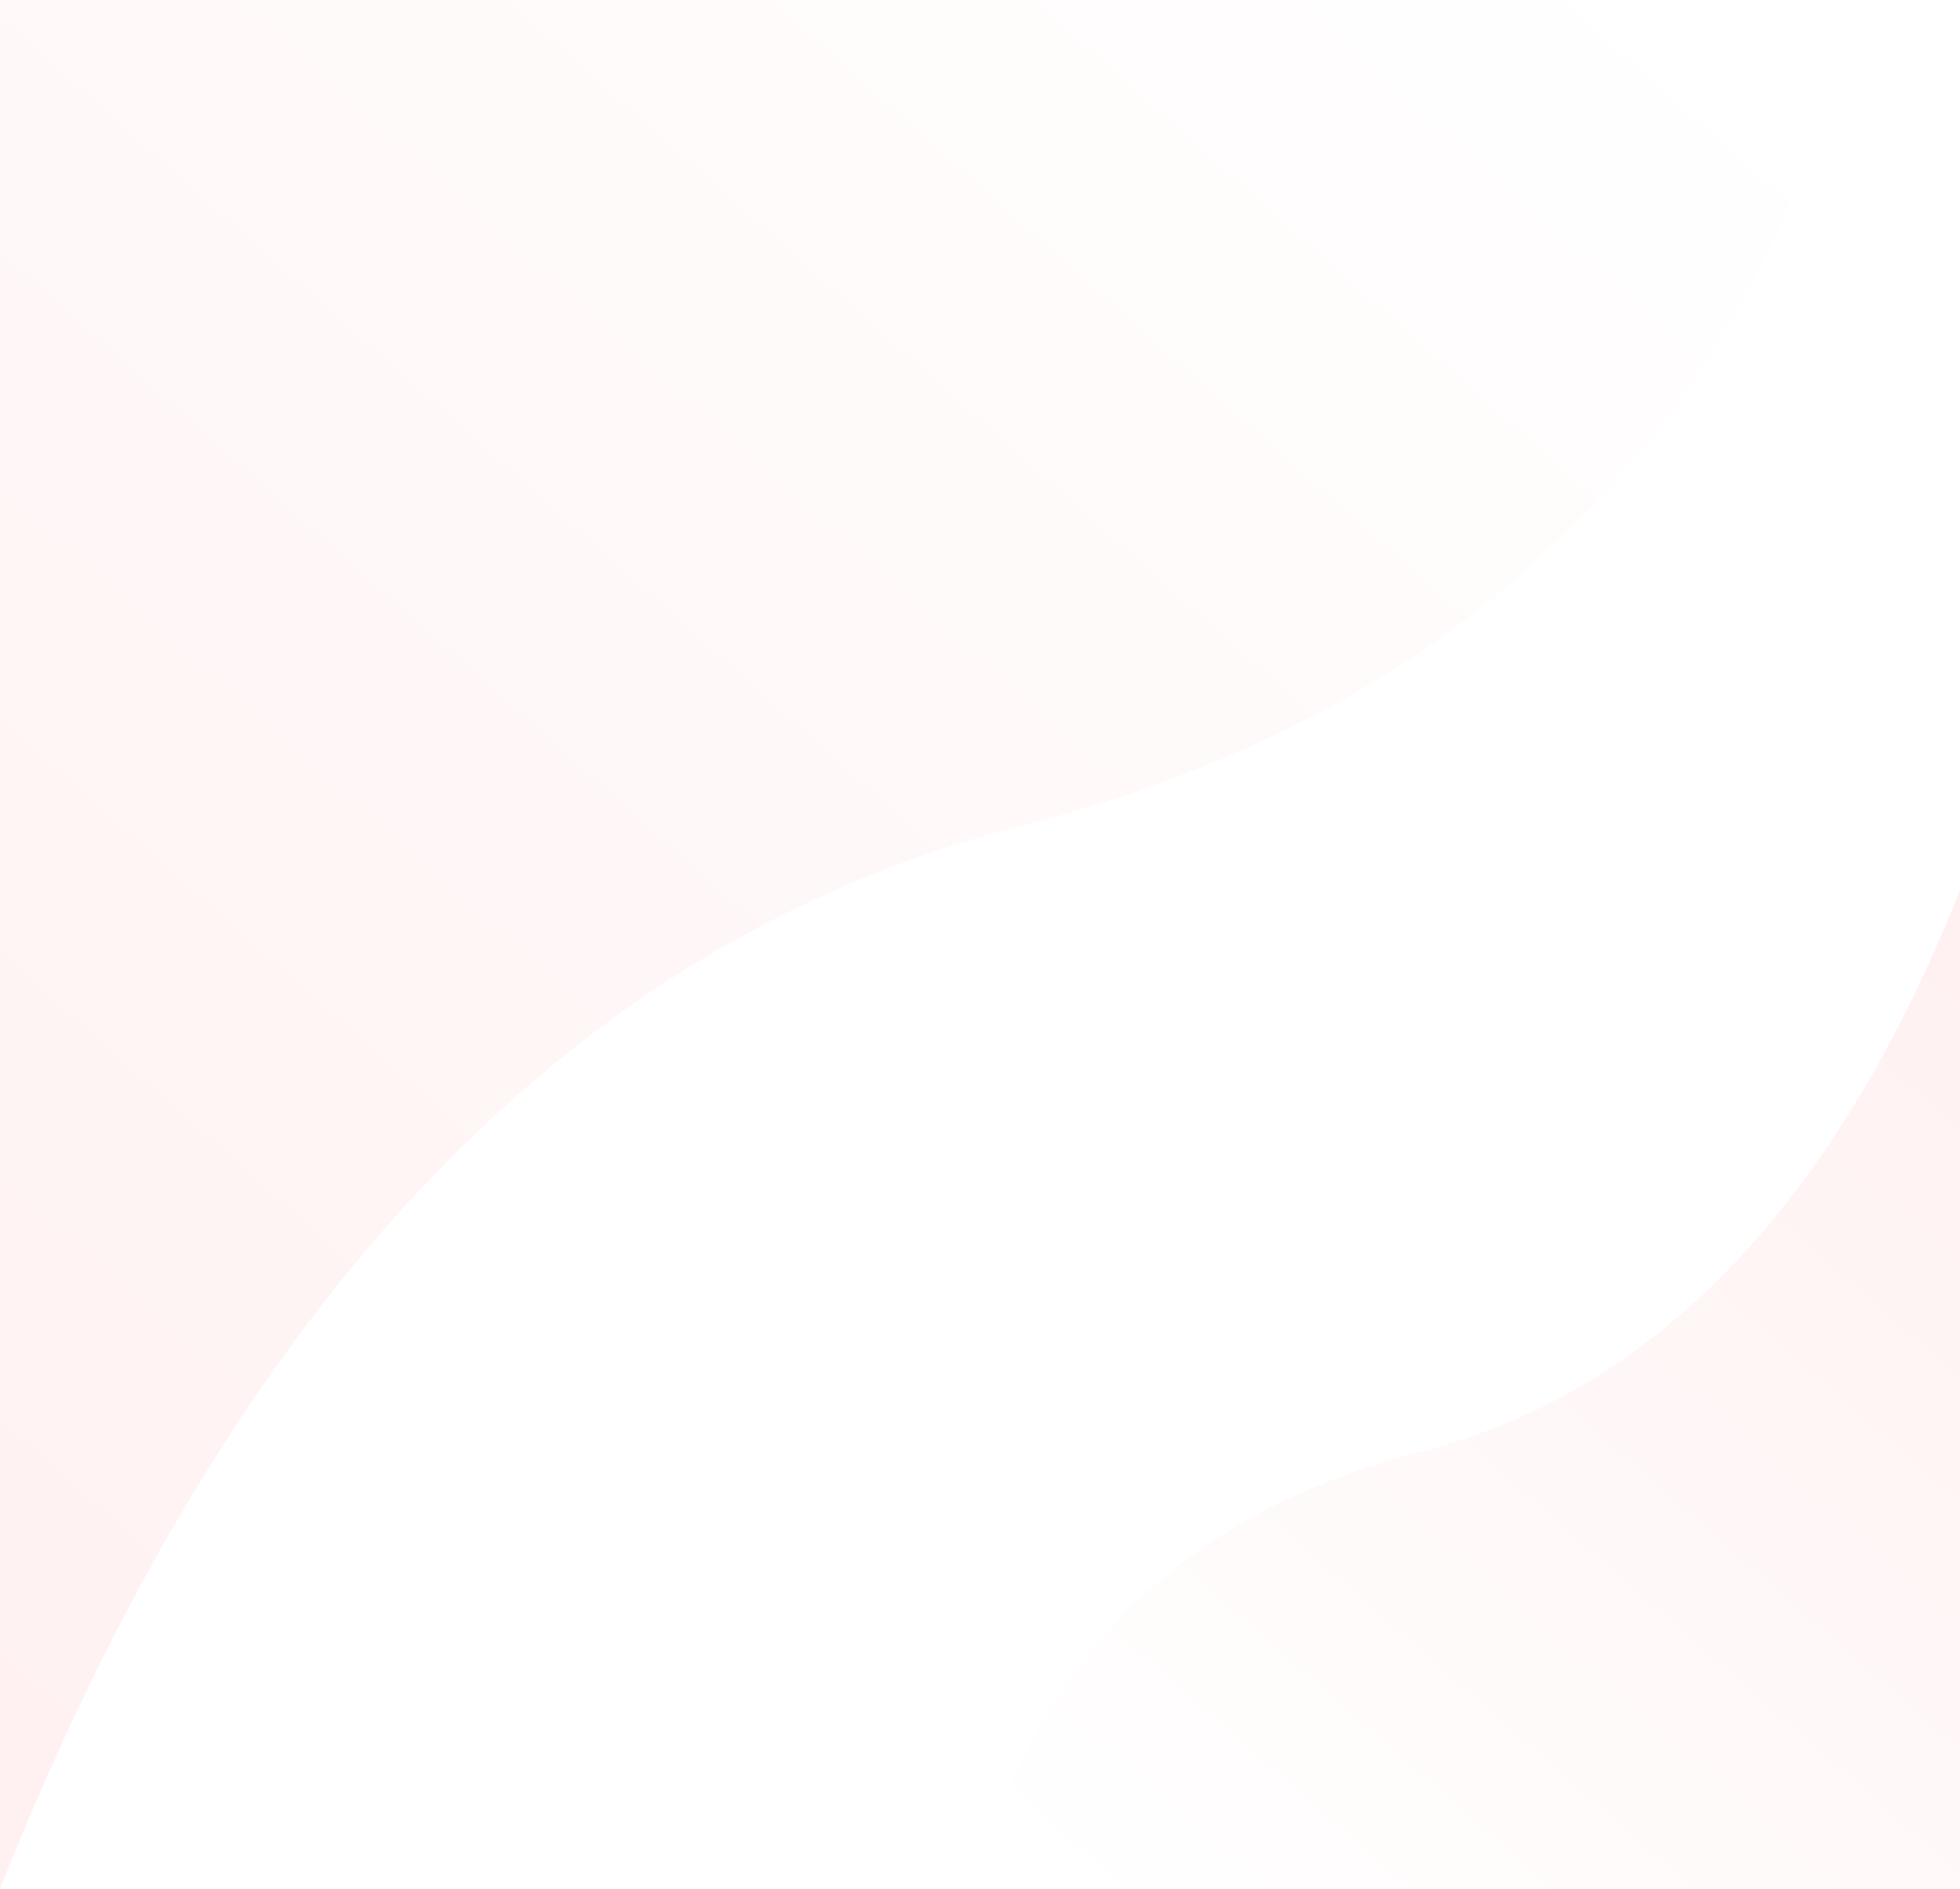
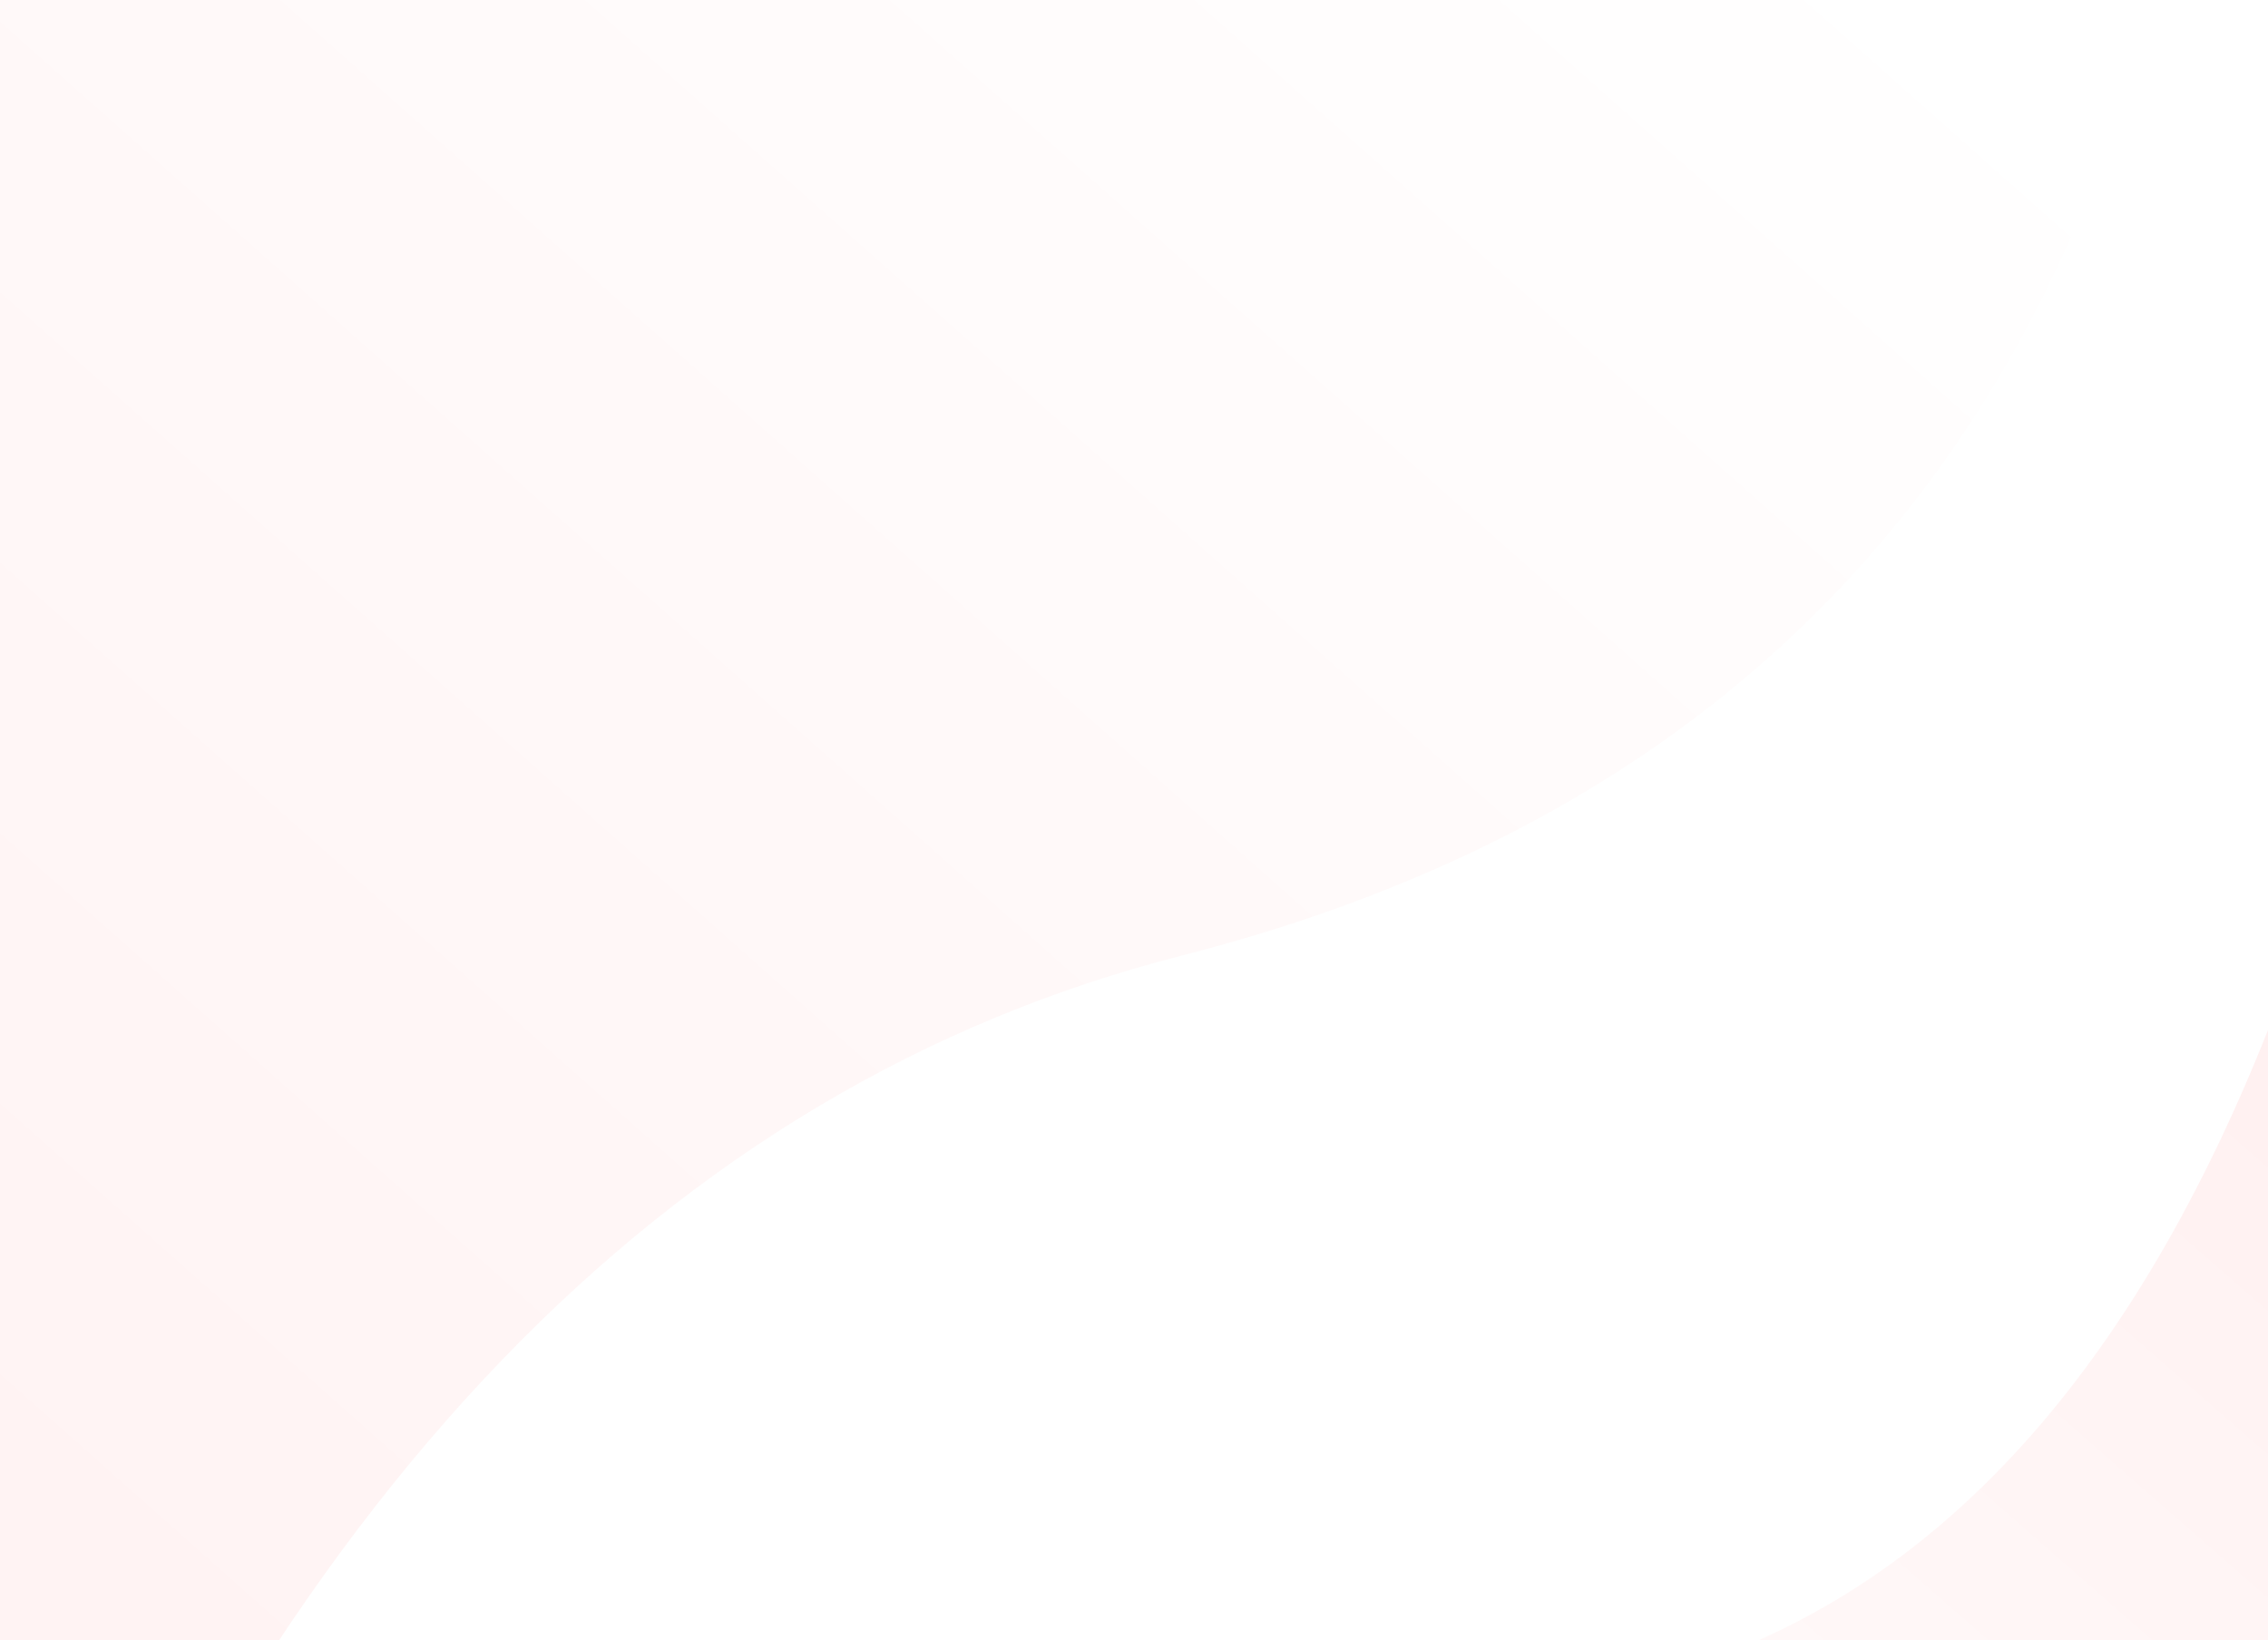
- <svg xmlns="http://www.w3.org/2000/svg" width="830" height="800">
+ <svg xmlns="http://www.w3.org/2000/svg" width="830" height="600">
  <defs>
    <linearGradient id="a" x1="95.861%" x2="10.913%" y1="2.476%" y2="101.718%">
      <stop offset="0%" stop-color="#FFF1F1" />
      <stop offset="100%" stop-color="#FFF" />
    </linearGradient>
    <linearGradient id="b" x1="95.937%" x2="10.848%" y1="2.476%" y2="101.718%">
      <stop offset="0%" stop-color="#FFF1F1" />
      <stop offset="100%" stop-color="#FFF" />
    </linearGradient>
  </defs>
  <g fill="none" fill-rule="evenodd">
    <path fill="url(#a)" d="M0 800c48.557-184.991 167.048-301.57 355.473-349.737C543.898 402.096 688.074 252.008 788 0v800H0z" transform="rotate(180 394 400)" />
    <path fill="url(#b)" d="M413 800c25.696-97.814 88.4-159.455 188.112-184.924C700.824 589.608 777.12 510.25 830 377v423H413z" />
  </g>
</svg>
